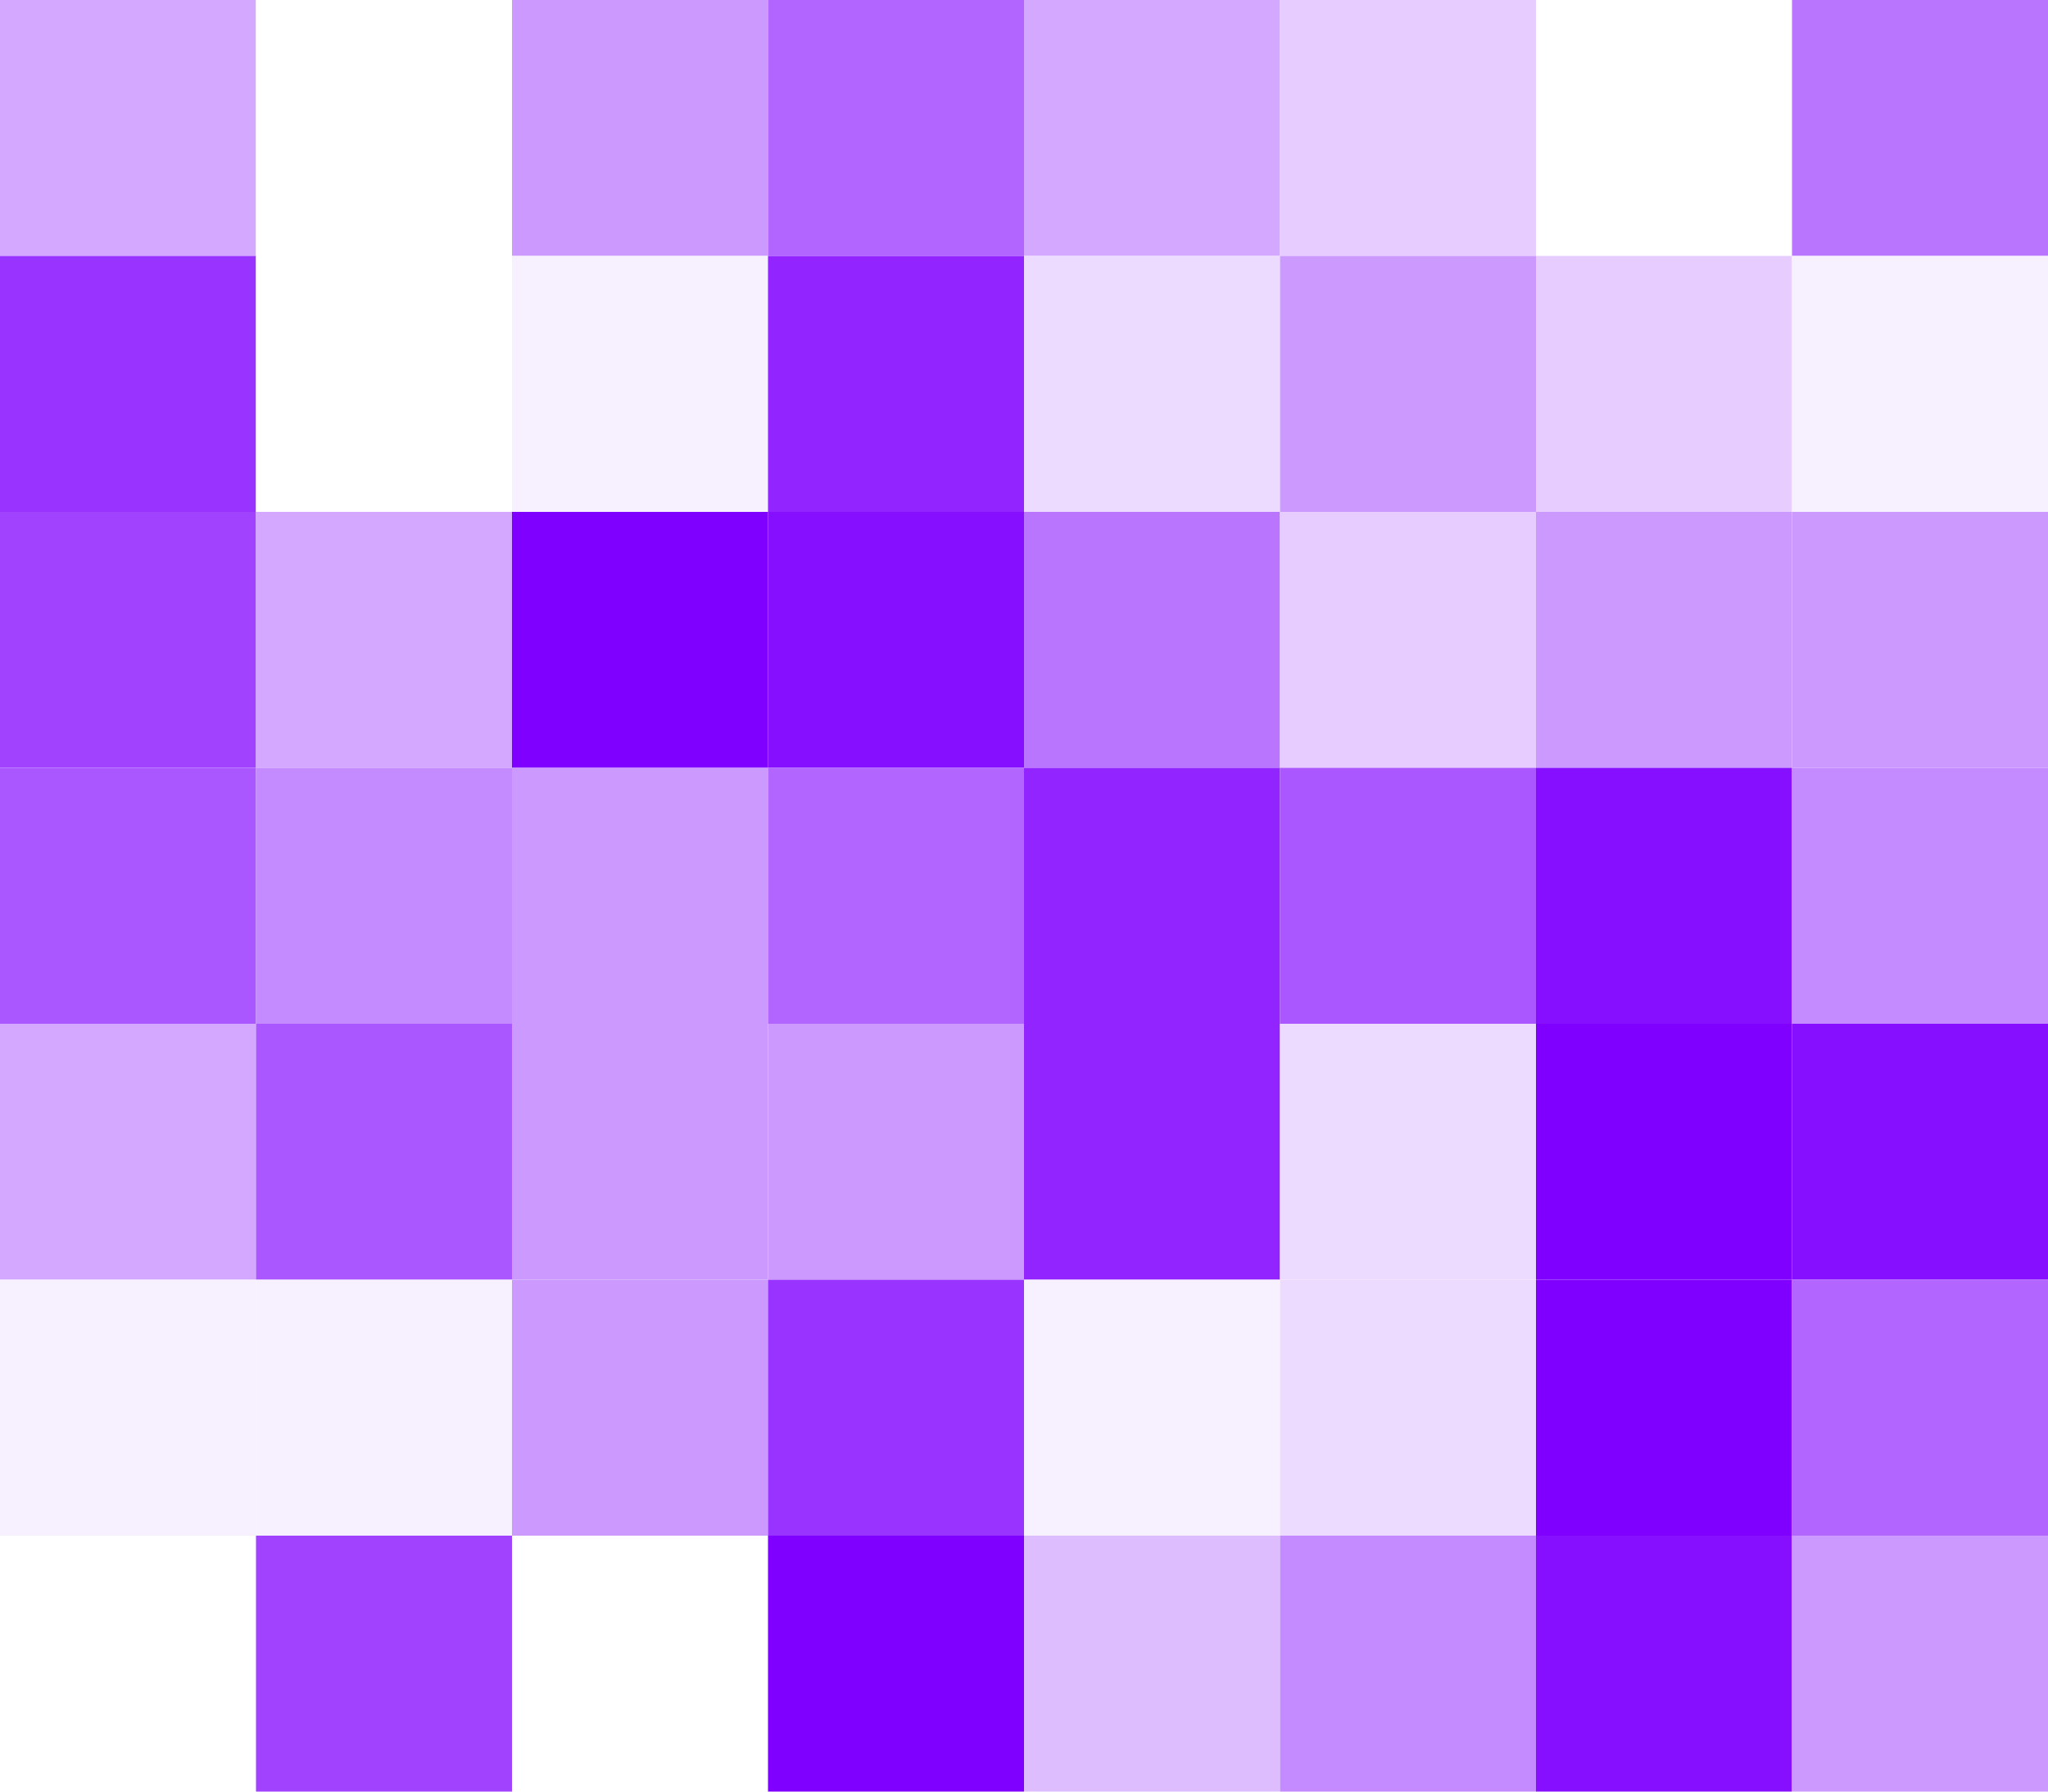
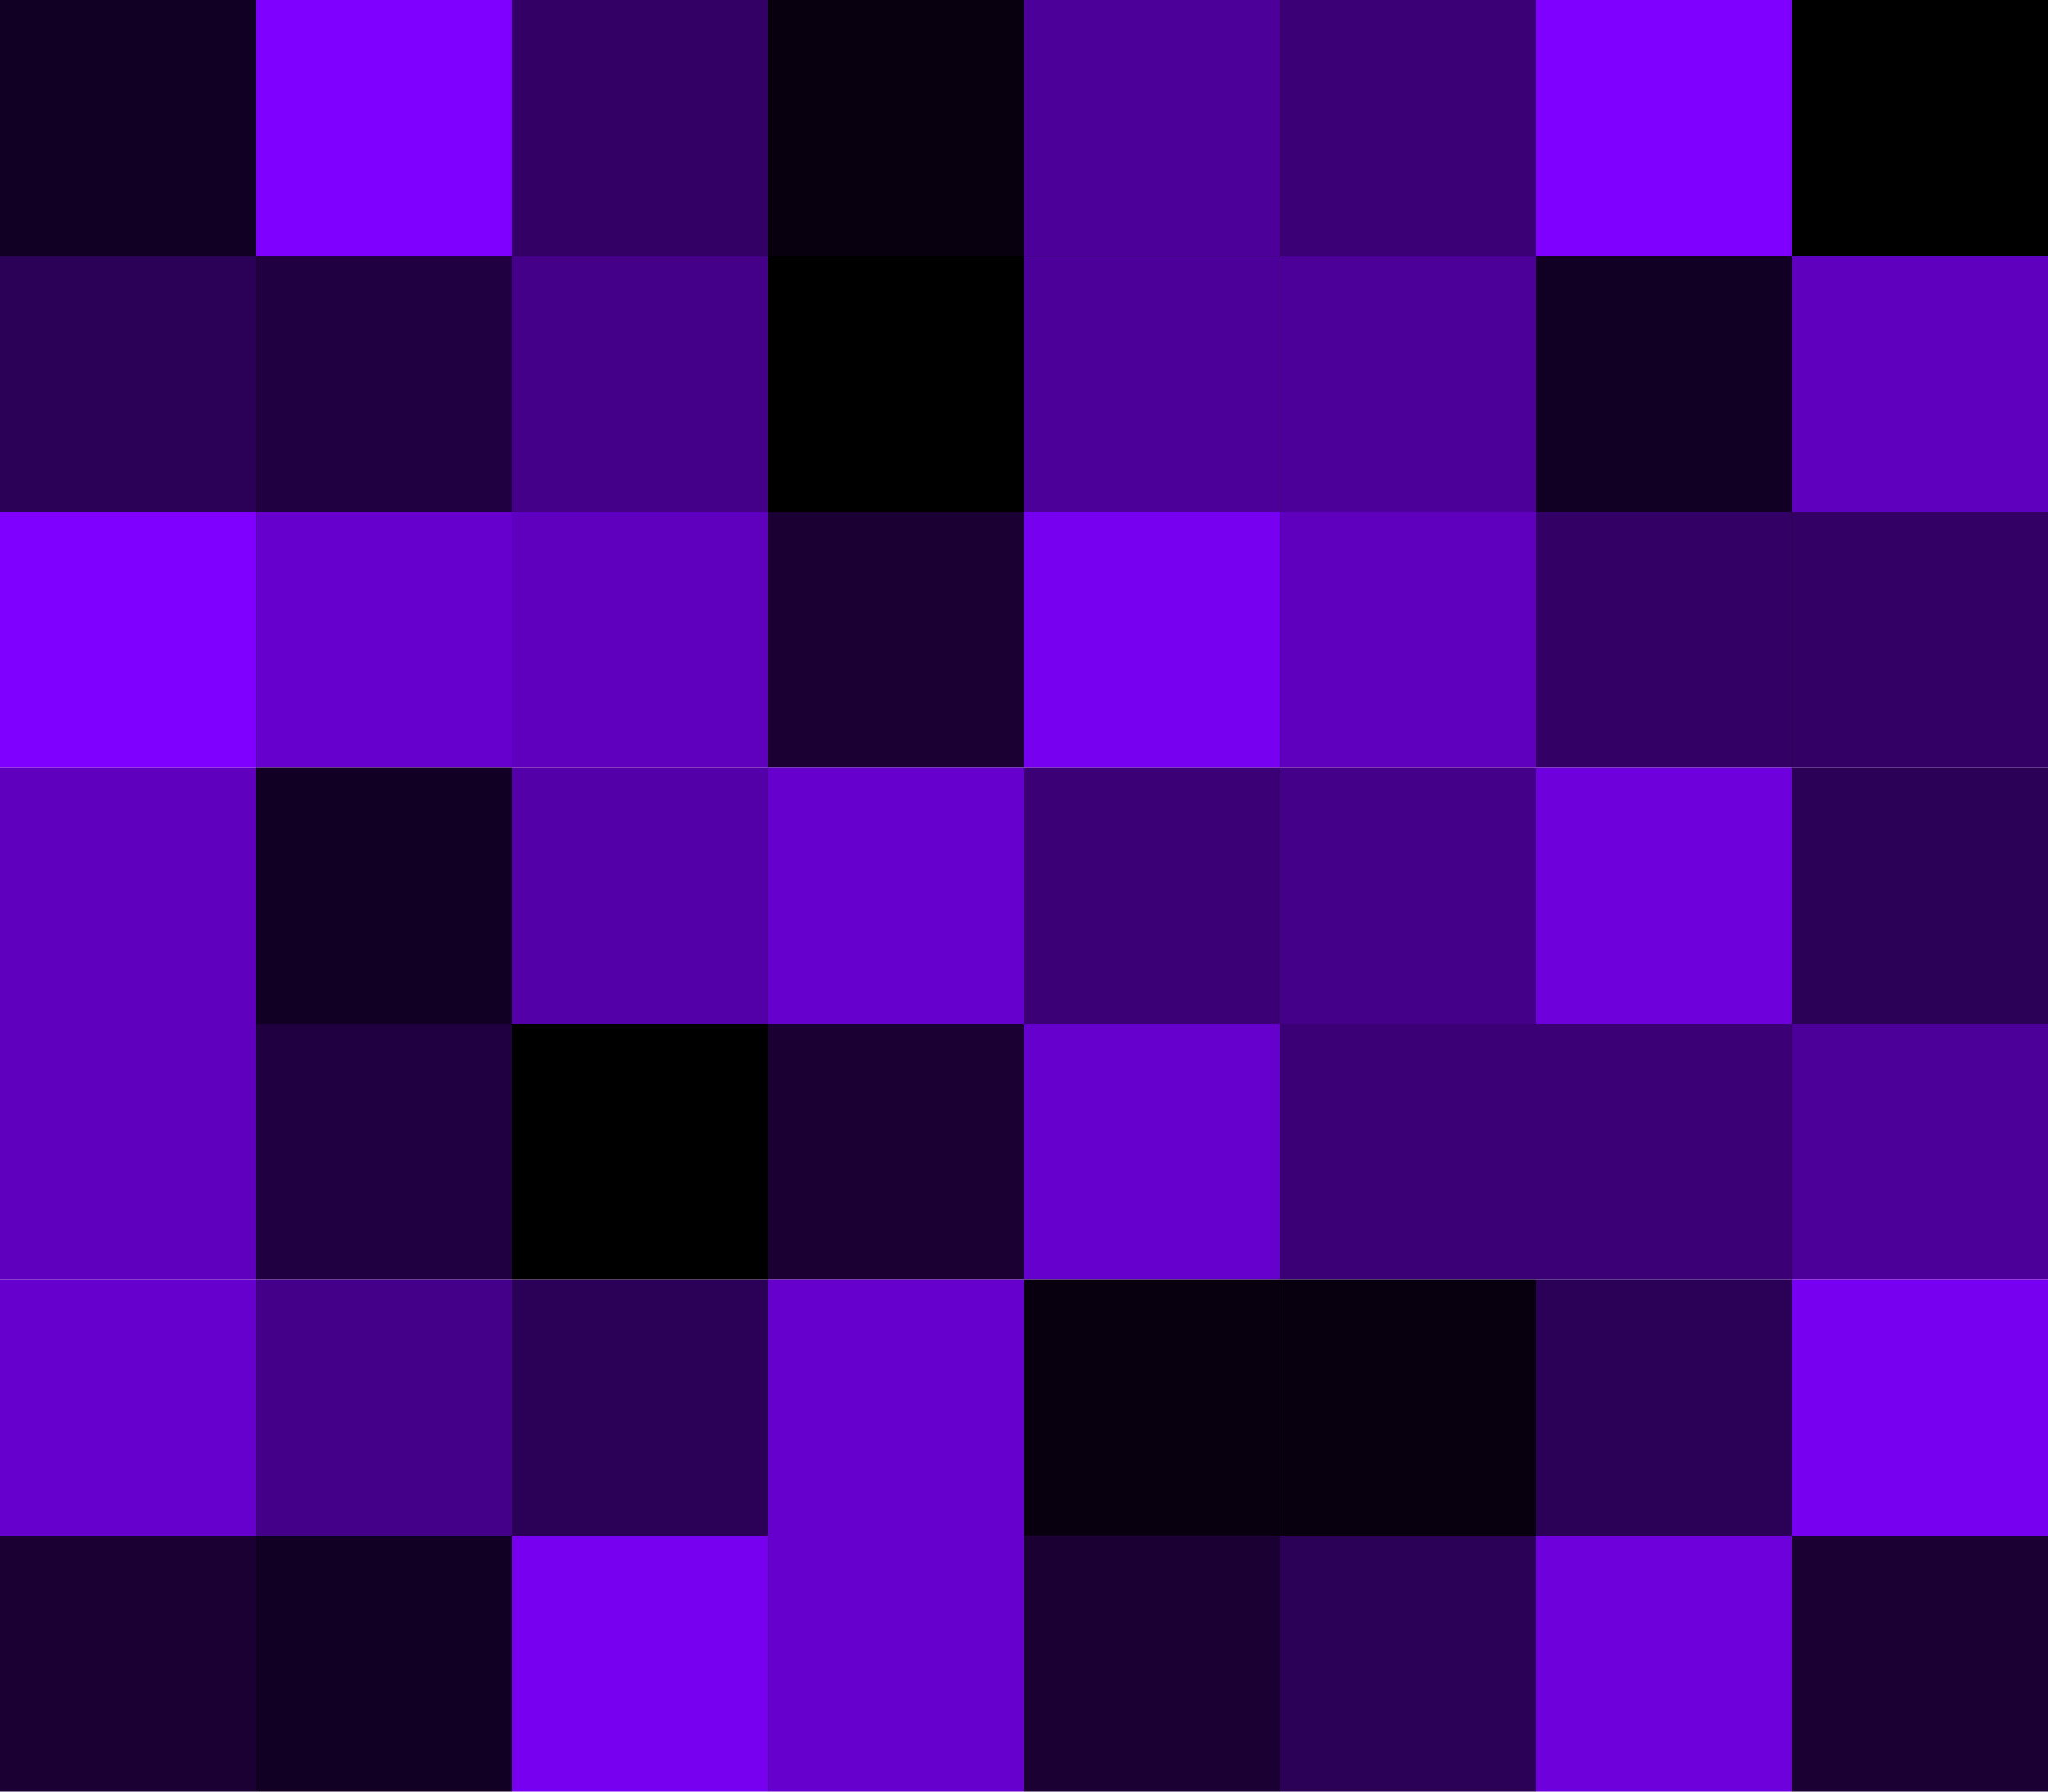
<svg xmlns="http://www.w3.org/2000/svg" width="256" height="224">
-   <rect x="0" y="0" width="32" height="32" fill="hsl(270.00,100.00%,83.00%)" />
-   <rect x="32" y="0" width="32" height="32" fill="hsl(270.00,100.00%,100.00%)" />
-   <rect x="64" y="0" width="32" height="32" fill="hsl(270.00,100.00%,80.00%)" />
-   <rect x="96" y="0" width="32" height="32" fill="hsl(270.00,100.00%,70.00%)" />
-   <rect x="128" y="0" width="32" height="32" fill="hsl(270.00,100.00%,83.00%)" />
-   <rect x="160" y="0" width="32" height="32" fill="hsl(270.00,100.00%,90.00%)" />
-   <rect x="192" y="0" width="32" height="32" fill="hsl(270.00,100.00%,100.00%)" />
-   <rect x="224" y="0" width="32" height="32" fill="hsl(270.00,100.00%,73.00%)" />
-   <rect x="0" y="32" width="32" height="32" fill="hsl(270.00,100.00%,60.00%)" />
-   <rect x="32" y="32" width="32" height="32" fill="hsl(270.00,100.00%,100.00%)" />
-   <rect x="64" y="32" width="32" height="32" fill="hsl(270.00,100.00%,97.00%)" />
-   <rect x="96" y="32" width="32" height="32" fill="hsl(270.00,100.00%,57.00%)" />
-   <rect x="128" y="32" width="32" height="32" fill="hsl(270.00,100.00%,93.00%)" />
-   <rect x="160" y="32" width="32" height="32" fill="hsl(270.00,100.00%,80.00%)" />
-   <rect x="192" y="32" width="32" height="32" fill="hsl(270.00,100.00%,90.00%)" />
-   <rect x="224" y="32" width="32" height="32" fill="hsl(270.00,100.00%,97.00%)" />
-   <rect x="0" y="64" width="32" height="32" fill="hsl(270.00,100.00%,63.00%)" />
-   <rect x="32" y="64" width="32" height="32" fill="hsl(270.00,100.00%,83.00%)" />
-   <rect x="64" y="64" width="32" height="32" fill="hsl(270.00,100.00%,50.00%)" />
-   <rect x="96" y="64" width="32" height="32" fill="hsl(270.00,100.00%,53.00%)" />
-   <rect x="128" y="64" width="32" height="32" fill="hsl(270.00,100.00%,73.00%)" />
-   <rect x="160" y="64" width="32" height="32" fill="hsl(270.00,100.00%,90.00%)" />
-   <rect x="192" y="64" width="32" height="32" fill="hsl(270.00,100.00%,80.00%)" />
-   <rect x="224" y="64" width="32" height="32" fill="hsl(270.00,100.00%,80.00%)" />
-   <rect x="0" y="96" width="32" height="32" fill="hsl(270.00,100.00%,67.00%)" />
-   <rect x="32" y="96" width="32" height="32" fill="hsl(270.00,100.00%,77.00%)" />
-   <rect x="64" y="96" width="32" height="32" fill="hsl(270.00,100.00%,80.00%)" />
-   <rect x="96" y="96" width="32" height="32" fill="hsl(270.00,100.00%,70.00%)" />
-   <rect x="128" y="96" width="32" height="32" fill="hsl(270.00,100.00%,57.00%)" />
-   <rect x="160" y="96" width="32" height="32" fill="hsl(270.00,100.00%,67.00%)" />
-   <rect x="192" y="96" width="32" height="32" fill="hsl(270.00,100.00%,53.00%)" />
-   <rect x="224" y="96" width="32" height="32" fill="hsl(270.00,100.00%,77.00%)" />
-   <rect x="0" y="128" width="32" height="32" fill="hsl(270.00,100.00%,83.00%)" />
-   <rect x="32" y="128" width="32" height="32" fill="hsl(270.00,100.00%,67.00%)" />
-   <rect x="64" y="128" width="32" height="32" fill="hsl(270.00,100.00%,80.00%)" />
-   <rect x="96" y="128" width="32" height="32" fill="hsl(270.00,100.00%,80.00%)" />
-   <rect x="128" y="128" width="32" height="32" fill="hsl(270.00,100.00%,57.00%)" />
-   <rect x="160" y="128" width="32" height="32" fill="hsl(270.00,100.00%,93.00%)" />
-   <rect x="192" y="128" width="32" height="32" fill="hsl(270.00,100.00%,50.00%)" />
-   <rect x="224" y="128" width="32" height="32" fill="hsl(270.00,100.00%,53.00%)" />
-   <rect x="0" y="160" width="32" height="32" fill="hsl(270.00,100.00%,97.00%)" />
-   <rect x="32" y="160" width="32" height="32" fill="hsl(270.00,100.00%,97.00%)" />
-   <rect x="64" y="160" width="32" height="32" fill="hsl(270.00,100.00%,80.00%)" />
-   <rect x="96" y="160" width="32" height="32" fill="hsl(270.00,100.00%,60.00%)" />
-   <rect x="128" y="160" width="32" height="32" fill="hsl(270.00,100.00%,97.00%)" />
-   <rect x="160" y="160" width="32" height="32" fill="hsl(270.00,100.00%,93.00%)" />
-   <rect x="192" y="160" width="32" height="32" fill="hsl(270.00,100.00%,50.00%)" />
-   <rect x="224" y="160" width="32" height="32" fill="hsl(270.00,100.00%,70.00%)" />
-   <rect x="0" y="192" width="32" height="32" fill="hsl(270.00,100.00%,100.00%)" />
-   <rect x="32" y="192" width="32" height="32" fill="hsl(270.00,100.00%,63.00%)" />
-   <rect x="64" y="192" width="32" height="32" fill="hsl(270.00,100.00%,100.00%)" />
-   <rect x="96" y="192" width="32" height="32" fill="hsl(270.00,100.00%,50.00%)" />
-   <rect x="128" y="192" width="32" height="32" fill="hsl(270.00,100.00%,87.00%)" />
-   <rect x="160" y="192" width="32" height="32" fill="hsl(270.00,100.00%,77.00%)" />
-   <rect x="192" y="192" width="32" height="32" fill="hsl(270.00,100.00%,53.00%)" />
-   <rect x="224" y="192" width="32" height="32" fill="hsl(270.00,100.00%,80.00%)" />
+   <rect x="0" y="0" width="32" height="32" fill="hsl(270.00,100.00%,7.00%)" />
+   <rect x="32" y="0" width="32" height="32" fill="hsl(270.00,100.00%,50.00%)" />
+   <rect x="64" y="0" width="32" height="32" fill="hsl(270.00,100.00%,20.00%)" />
+   <rect x="96" y="0" width="32" height="32" fill="hsl(270.00,100.00%,3.00%)" />
+   <rect x="128" y="0" width="32" height="32" fill="hsl(270.00,100.00%,30.00%)" />
+   <rect x="160" y="0" width="32" height="32" fill="hsl(270.00,100.00%,23.00%)" />
+   <rect x="192" y="0" width="32" height="32" fill="hsl(270.00,100.00%,50.00%)" />
+   <rect x="224" y="0" width="32" height="32" fill="hsl(270.00,100.00%,0.00%)" />
+   <rect x="0" y="32" width="32" height="32" fill="hsl(270.00,100.00%,17.00%)" />
+   <rect x="32" y="32" width="32" height="32" fill="hsl(270.00,100.00%,13.00%)" />
+   <rect x="64" y="32" width="32" height="32" fill="hsl(270.00,100.00%,27.00%)" />
+   <rect x="96" y="32" width="32" height="32" fill="hsl(270.00,100.00%,0.00%)" />
+   <rect x="128" y="32" width="32" height="32" fill="hsl(270.00,100.00%,30.00%)" />
+   <rect x="160" y="32" width="32" height="32" fill="hsl(270.00,100.00%,30.00%)" />
+   <rect x="192" y="32" width="32" height="32" fill="hsl(270.00,100.00%,7.00%)" />
+   <rect x="224" y="32" width="32" height="32" fill="hsl(270.00,100.00%,37.00%)" />
+   <rect x="0" y="64" width="32" height="32" fill="hsl(270.00,100.00%,50.00%)" />
+   <rect x="32" y="64" width="32" height="32" fill="hsl(270.00,100.00%,40.00%)" />
+   <rect x="64" y="64" width="32" height="32" fill="hsl(270.00,100.00%,37.00%)" />
+   <rect x="96" y="64" width="32" height="32" fill="hsl(270.00,100.00%,10.00%)" />
+   <rect x="128" y="64" width="32" height="32" fill="hsl(270.00,100.00%,47.00%)" />
+   <rect x="160" y="64" width="32" height="32" fill="hsl(270.00,100.00%,37.00%)" />
+   <rect x="192" y="64" width="32" height="32" fill="hsl(270.00,100.00%,20.00%)" />
+   <rect x="224" y="64" width="32" height="32" fill="hsl(270.00,100.00%,20.00%)" />
+   <rect x="0" y="96" width="32" height="32" fill="hsl(270.00,100.00%,37.00%)" />
+   <rect x="32" y="96" width="32" height="32" fill="hsl(270.00,100.00%,7.00%)" />
+   <rect x="64" y="96" width="32" height="32" fill="hsl(270.00,100.00%,33.00%)" />
+   <rect x="96" y="96" width="32" height="32" fill="hsl(270.00,100.00%,40.00%)" />
+   <rect x="128" y="96" width="32" height="32" fill="hsl(270.00,100.00%,23.00%)" />
+   <rect x="160" y="96" width="32" height="32" fill="hsl(270.00,100.00%,27.00%)" />
+   <rect x="192" y="96" width="32" height="32" fill="hsl(270.00,100.00%,43.00%)" />
+   <rect x="224" y="96" width="32" height="32" fill="hsl(270.00,100.00%,17.00%)" />
+   <rect x="0" y="128" width="32" height="32" fill="hsl(270.00,100.00%,37.00%)" />
+   <rect x="32" y="128" width="32" height="32" fill="hsl(270.00,100.00%,13.00%)" />
+   <rect x="64" y="128" width="32" height="32" fill="hsl(270.00,100.00%,0.00%)" />
+   <rect x="96" y="128" width="32" height="32" fill="hsl(270.00,100.00%,10.00%)" />
+   <rect x="128" y="128" width="32" height="32" fill="hsl(270.00,100.00%,40.00%)" />
+   <rect x="160" y="128" width="32" height="32" fill="hsl(270.00,100.00%,23.00%)" />
+   <rect x="192" y="128" width="32" height="32" fill="hsl(270.00,100.00%,23.00%)" />
+   <rect x="224" y="128" width="32" height="32" fill="hsl(270.00,100.00%,30.00%)" />
+   <rect x="0" y="160" width="32" height="32" fill="hsl(270.00,100.00%,40.00%)" />
+   <rect x="32" y="160" width="32" height="32" fill="hsl(270.00,100.00%,27.00%)" />
+   <rect x="64" y="160" width="32" height="32" fill="hsl(270.00,100.00%,17.00%)" />
+   <rect x="96" y="160" width="32" height="32" fill="hsl(270.00,100.00%,40.00%)" />
+   <rect x="128" y="160" width="32" height="32" fill="hsl(270.00,100.00%,3.00%)" />
+   <rect x="160" y="160" width="32" height="32" fill="hsl(270.00,100.00%,3.00%)" />
+   <rect x="192" y="160" width="32" height="32" fill="hsl(270.00,100.00%,17.00%)" />
+   <rect x="224" y="160" width="32" height="32" fill="hsl(270.00,100.00%,47.00%)" />
+   <rect x="0" y="192" width="32" height="32" fill="hsl(270.00,100.00%,10.00%)" />
+   <rect x="32" y="192" width="32" height="32" fill="hsl(270.00,100.00%,7.00%)" />
+   <rect x="64" y="192" width="32" height="32" fill="hsl(270.00,100.00%,47.00%)" />
+   <rect x="96" y="192" width="32" height="32" fill="hsl(270.00,100.00%,40.00%)" />
+   <rect x="128" y="192" width="32" height="32" fill="hsl(270.00,100.00%,10.00%)" />
+   <rect x="160" y="192" width="32" height="32" fill="hsl(270.00,100.00%,17.00%)" />
+   <rect x="192" y="192" width="32" height="32" fill="hsl(270.00,100.00%,43.00%)" />
+   <rect x="224" y="192" width="32" height="32" fill="hsl(270.00,100.00%,10.00%)" />
</svg>
